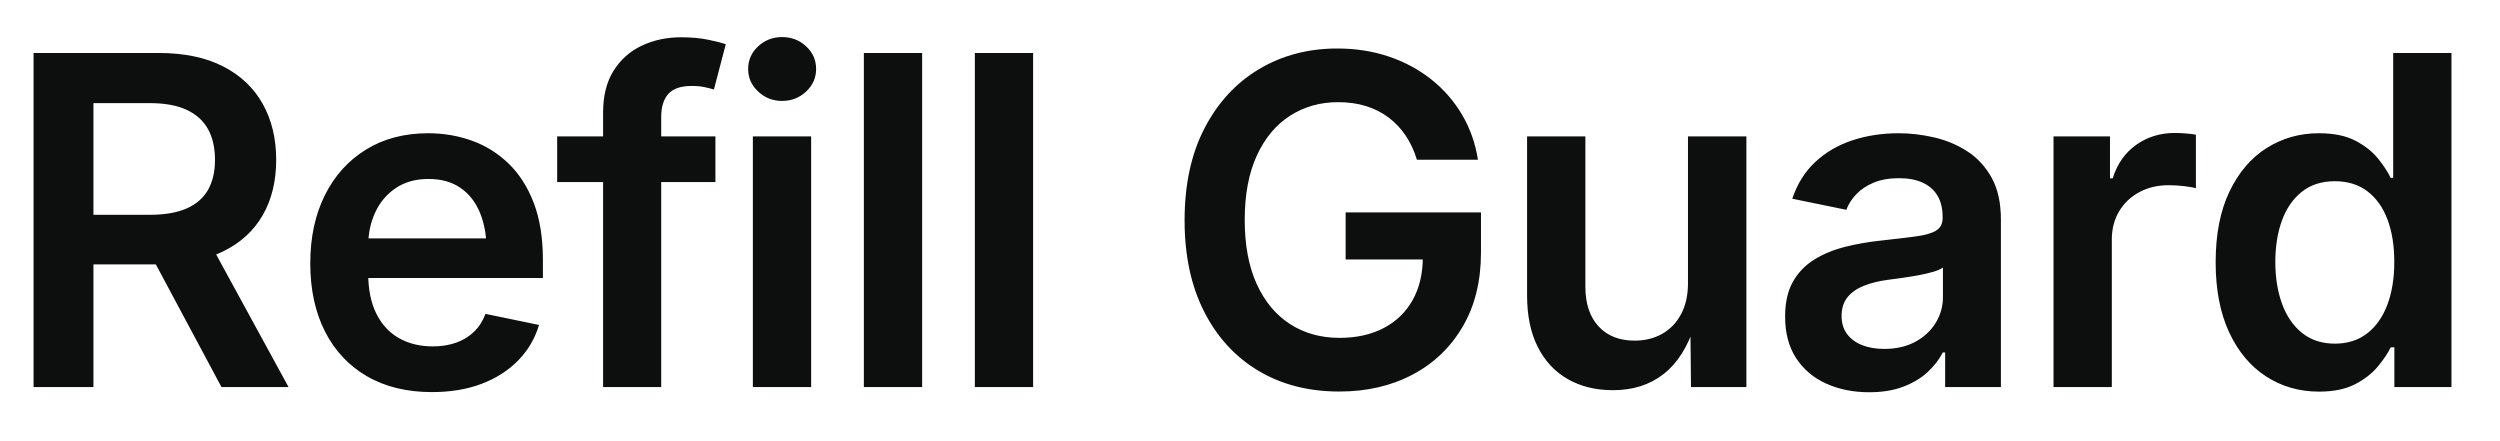
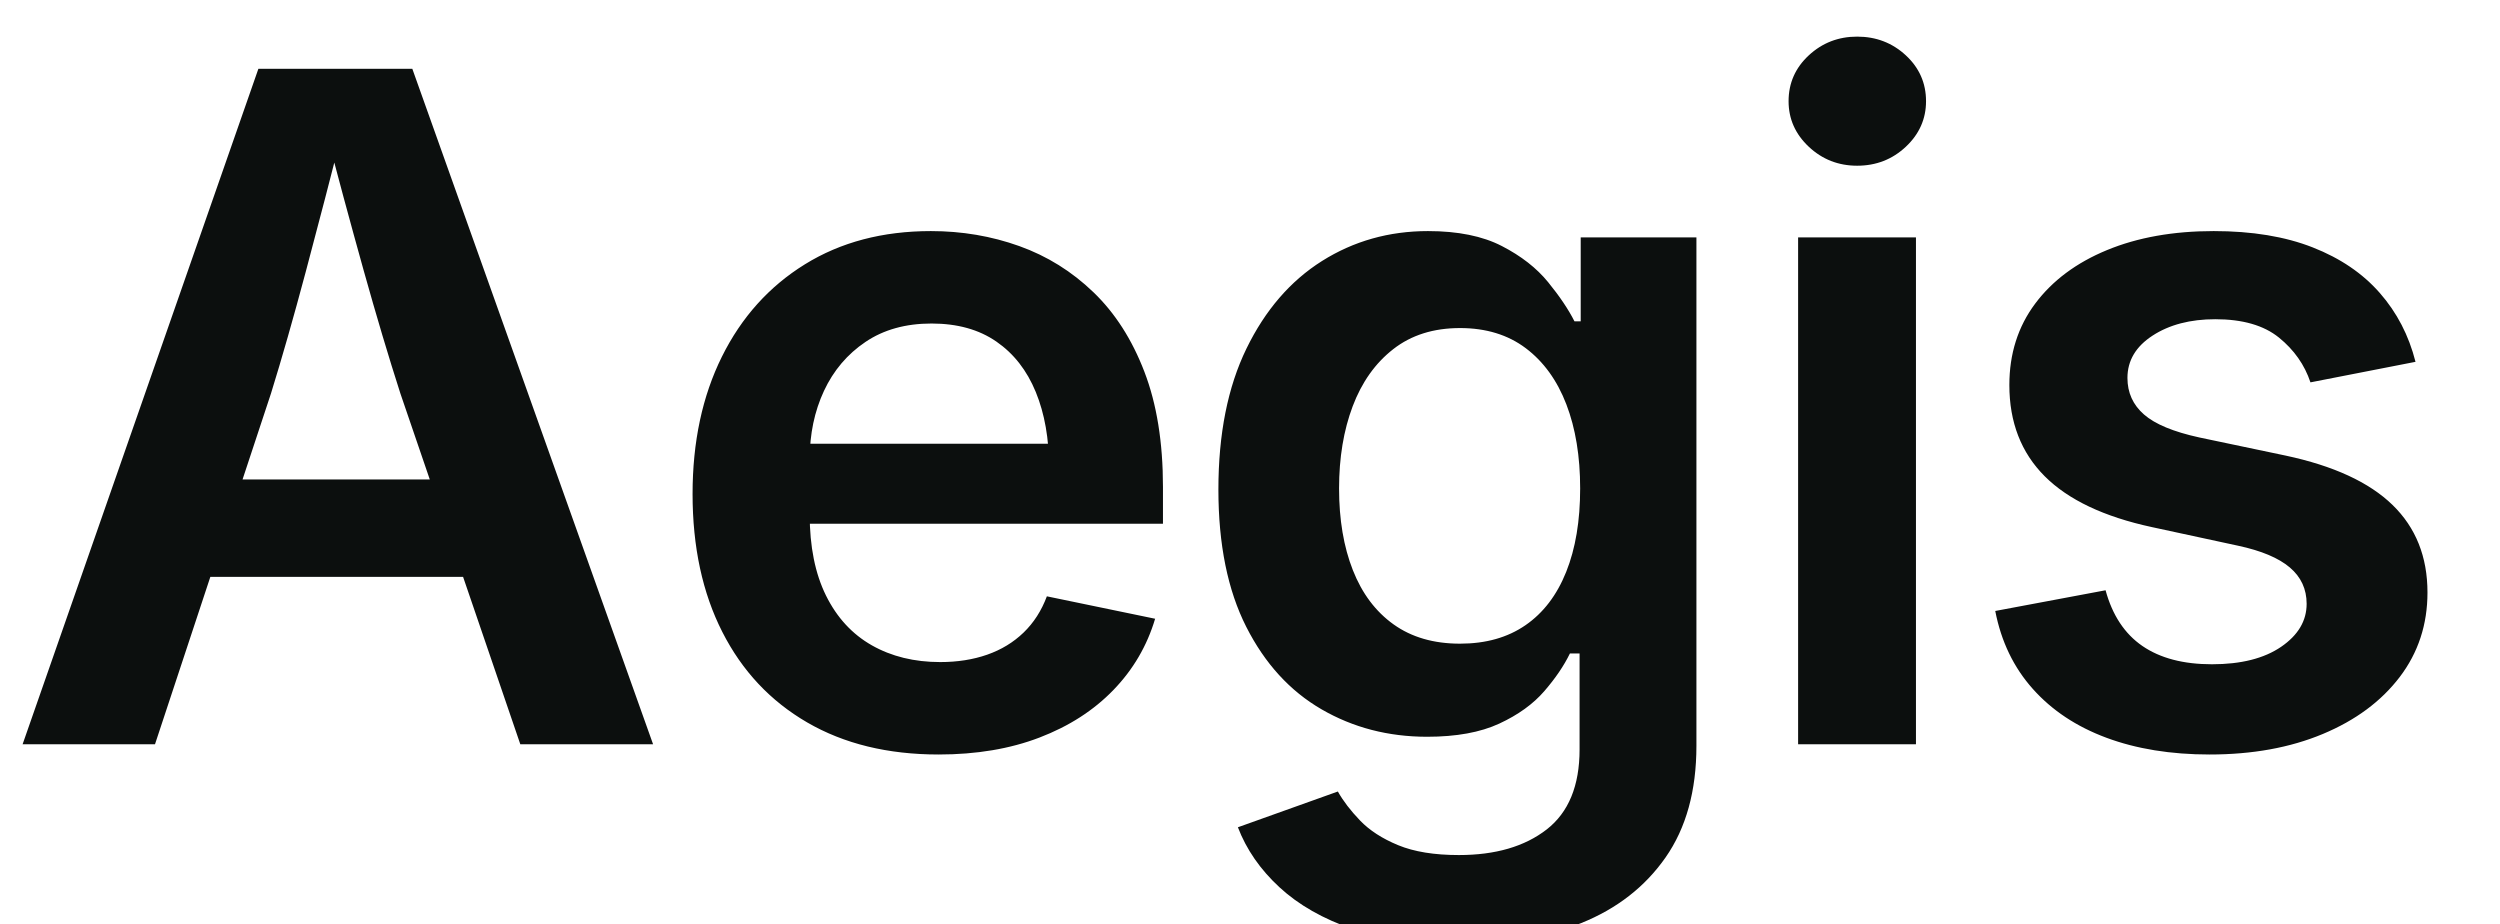
- <svg xmlns="http://www.w3.org/2000/svg" viewBox="0 -2 141.56 24.92" role="img" aria-label="Refill Guard">
-   <path fill="#0C0F0E" d="M1.901 19.916V1.0H8.979Q11.152 1.0 12.635 1.76Q14.118 2.52 14.878 3.884Q15.639 5.247 15.639 7.05Q15.639 8.862 14.871 10.193Q14.104 11.525 12.609 12.248Q11.114 12.971 8.923 12.971H3.878V10.163H8.475Q9.763 10.163 10.577 9.8Q11.391 9.438 11.783 8.744Q12.174 8.049 12.174 7.05Q12.174 6.034 11.783 5.319Q11.391 4.604 10.573 4.221Q9.755 3.838 8.459 3.838H5.291V19.916ZM12.54 19.916 7.951 11.338H11.655L16.338 19.916ZM24.459 20.202Q22.325 20.202 20.778 19.304Q19.232 18.406 18.401 16.769Q17.569 15.131 17.569 12.906Q17.569 10.718 18.391 9.062Q19.212 7.406 20.715 6.475Q22.217 5.545 24.243 5.545Q25.547 5.545 26.718 5.965Q27.889 6.385 28.795 7.258Q29.702 8.131 30.221 9.485Q30.741 10.838 30.741 12.71V13.74H19.127V11.5H29.094L27.552 12.165Q27.552 10.96 27.18 10.053Q26.808 9.146 26.078 8.64Q25.347 8.134 24.261 8.134Q23.176 8.134 22.412 8.648Q21.649 9.162 21.249 10.021Q20.849 10.879 20.849 11.929V13.481Q20.849 14.827 21.305 15.751Q21.762 16.676 22.588 17.145Q23.415 17.614 24.504 17.614Q25.228 17.614 25.819 17.407Q26.411 17.2 26.838 16.789Q27.264 16.378 27.49 15.773L30.522 16.4Q30.182 17.54 29.354 18.396Q28.526 19.252 27.287 19.727Q26.047 20.202 24.459 20.202ZM40.51 5.723V8.308H31.549V5.723ZM34.15 19.916V4.366Q34.15 2.947 34.744 2.003Q35.337 1.059 36.342 0.585Q37.346 0.111 38.562 0.111Q39.434 0.111 40.106 0.251Q40.779 0.392 41.097 0.501L40.425 3.069Q40.211 3.001 39.898 2.934Q39.585 2.867 39.171 2.867Q38.241 2.867 37.841 3.322Q37.44 3.777 37.44 4.618V19.916ZM42.63 19.916V5.723H45.93V19.916ZM44.284 3.715Q43.495 3.715 42.929 3.183Q42.363 2.652 42.363 1.908Q42.363 1.149 42.929 0.624Q43.495 0.099 44.284 0.099Q45.08 0.099 45.646 0.623Q46.212 1.148 46.212 1.908Q46.212 2.652 45.646 3.184Q45.08 3.715 44.284 3.715ZM52.215 1.0V19.916H48.915V1.0ZM58.499 1.0V19.916H55.2V1.0ZM75.832 20.17Q73.224 20.17 71.253 18.992Q69.282 17.813 68.179 15.638Q67.076 13.463 67.076 10.48Q67.076 7.43 68.209 5.253Q69.342 3.075 71.298 1.911Q73.255 0.746 75.726 0.746Q77.288 0.746 78.639 1.202Q79.991 1.658 81.051 2.501Q82.111 3.345 82.79 4.499Q83.47 5.654 83.687 7.043H80.23Q80.002 6.284 79.599 5.684Q79.197 5.084 78.631 4.657Q78.065 4.23 77.348 4.007Q76.631 3.785 75.77 3.785Q74.244 3.785 73.046 4.555Q71.847 5.325 71.164 6.814Q70.481 8.303 70.481 10.452Q70.481 12.595 71.161 14.084Q71.842 15.574 73.05 16.352Q74.257 17.131 75.85 17.131Q77.295 17.131 78.356 16.573Q79.417 16.015 79.991 14.988Q80.565 13.962 80.565 12.567L81.348 12.693H76.195V10.028H83.859V12.294Q83.859 14.729 82.824 16.495Q81.789 18.26 79.979 19.215Q78.17 20.17 75.832 20.17ZM91.332 20.094Q89.874 20.094 88.777 19.469Q87.68 18.845 87.075 17.647Q86.47 16.449 86.47 14.745V5.723H89.77V14.24Q89.77 15.667 90.514 16.477Q91.258 17.288 92.556 17.288Q93.435 17.288 94.115 16.905Q94.796 16.522 95.188 15.791Q95.58 15.06 95.58 14.037V5.723H98.888V19.916H95.751L95.715 16.407H95.964Q95.368 18.263 94.202 19.178Q93.035 20.094 91.332 20.094ZM105.839 20.21Q104.489 20.21 103.409 19.722Q102.329 19.235 101.704 18.28Q101.08 17.326 101.08 15.925Q101.08 14.724 101.53 13.94Q101.98 13.155 102.752 12.685Q103.524 12.215 104.49 11.974Q105.456 11.733 106.488 11.624Q107.73 11.487 108.5 11.384Q109.27 11.282 109.634 11.054Q109.999 10.827 109.999 10.348V10.281Q109.999 9.579 109.717 9.094Q109.435 8.609 108.884 8.349Q108.334 8.09 107.522 8.09Q106.698 8.09 106.093 8.343Q105.488 8.597 105.106 9.002Q104.724 9.407 104.546 9.88L101.486 9.252Q101.908 7.994 102.785 7.174Q103.661 6.355 104.877 5.95Q106.092 5.545 107.508 5.545Q108.507 5.545 109.529 5.783Q110.551 6.02 111.405 6.574Q112.258 7.127 112.778 8.069Q113.299 9.011 113.299 10.427V19.916H110.142V17.959H110.008Q109.698 18.564 109.14 19.077Q108.582 19.59 107.763 19.9Q106.944 20.21 105.839 20.21ZM106.685 17.757Q107.708 17.757 108.453 17.353Q109.199 16.949 109.608 16.279Q110.017 15.609 110.017 14.824V13.144Q109.855 13.277 109.472 13.39Q109.089 13.502 108.609 13.59Q108.13 13.678 107.67 13.741Q107.21 13.804 106.889 13.847Q106.146 13.944 105.552 14.177Q104.958 14.411 104.618 14.823Q104.278 15.236 104.278 15.888Q104.278 16.501 104.59 16.916Q104.902 17.331 105.444 17.544Q105.985 17.757 106.685 17.757ZM116.279 19.916V5.723H119.476V8.098H119.628Q120.017 6.864 120.967 6.196Q121.917 5.529 123.136 5.529Q123.417 5.529 123.759 5.555Q124.102 5.581 124.341 5.626V8.66Q124.139 8.593 123.681 8.54Q123.222 8.487 122.788 8.487Q121.868 8.487 121.137 8.88Q120.406 9.274 119.993 9.966Q119.579 10.659 119.579 11.569V19.916ZM131.313 20.175Q129.64 20.175 128.311 19.312Q126.983 18.45 126.221 16.813Q125.459 15.177 125.459 12.848Q125.459 10.482 126.239 8.852Q127.018 7.222 128.345 6.383Q129.671 5.545 131.303 5.545Q132.568 5.545 133.374 5.968Q134.179 6.39 134.654 6.979Q135.128 7.569 135.371 8.073H135.512V1.0H138.812V19.916H135.579V17.669H135.371Q135.119 18.182 134.634 18.763Q134.149 19.344 133.347 19.76Q132.544 20.175 131.313 20.175ZM132.209 17.459Q133.289 17.459 134.041 16.876Q134.792 16.293 135.183 15.251Q135.574 14.21 135.574 12.832Q135.574 11.445 135.187 10.422Q134.8 9.398 134.049 8.829Q133.297 8.261 132.209 8.261Q131.096 8.261 130.345 8.854Q129.594 9.447 129.216 10.479Q128.838 11.51 128.838 12.832Q128.838 14.157 129.22 15.205Q129.602 16.253 130.357 16.856Q131.113 17.459 132.209 17.459Z" />
+ <svg xmlns="http://www.w3.org/2000/svg" viewBox="0 0 72.7 26.85" role="img" aria-label="Aegis">
+   <path fill="#0C0F0E" d="M0.657 21.644 7.514 2.0H11.99L18.992 21.644H15.131L11.643 11.442Q11.133 9.857 10.575 7.863Q10.018 5.868 9.345 3.316H10.085Q9.43 5.885 8.893 7.896Q8.356 9.908 7.88 11.442L4.507 21.644ZM4.651 16.776V13.942H14.998V16.776ZM27.295 21.941Q25.079 21.941 23.473 21.008Q21.867 20.076 21.004 18.375Q20.14 16.674 20.14 14.364Q20.14 12.092 20.993 10.372Q21.846 8.652 23.407 7.686Q24.967 6.72 27.071 6.72Q28.424 6.72 29.641 7.156Q30.857 7.592 31.798 8.499Q32.74 9.405 33.279 10.811Q33.819 12.217 33.819 14.161V15.23H21.758V12.903H32.108L30.507 13.594Q30.507 12.343 30.121 11.401Q29.735 10.459 28.976 9.934Q28.217 9.408 27.09 9.408Q25.962 9.408 25.17 9.942Q24.377 10.476 23.961 11.367Q23.546 12.259 23.546 13.349V14.961Q23.546 16.359 24.02 17.319Q24.495 18.279 25.353 18.766Q26.211 19.253 27.342 19.253Q28.093 19.253 28.708 19.038Q29.322 18.823 29.765 18.396Q30.208 17.969 30.443 17.341L33.591 17.993Q33.238 19.176 32.378 20.065Q31.518 20.954 30.231 21.447Q28.944 21.941 27.295 21.941ZM42.433 27.471Q40.66 27.471 39.351 27.022Q38.042 26.574 37.205 25.8Q36.369 25.027 35.998 24.057L38.905 23.017Q39.136 23.429 39.55 23.86Q39.963 24.291 40.659 24.578Q41.354 24.865 42.423 24.865Q44.019 24.865 44.977 24.121Q45.934 23.376 45.934 21.794V19.003H45.653Q45.393 19.538 44.908 20.099Q44.422 20.661 43.598 21.043Q42.773 21.425 41.501 21.425Q39.806 21.425 38.429 20.626Q37.051 19.827 36.241 18.228Q35.431 16.629 35.431 14.236Q35.431 11.813 36.247 10.137Q37.063 8.461 38.444 7.59Q39.826 6.72 41.526 6.72Q42.831 6.72 43.674 7.155Q44.517 7.589 45.019 8.205Q45.521 8.821 45.786 9.345H45.967V6.904H49.332V21.689Q49.332 23.649 48.435 24.934Q47.538 26.218 45.979 26.844Q44.42 27.471 42.433 27.471ZM42.457 18.718Q43.583 18.718 44.361 18.181Q45.14 17.644 45.545 16.63Q45.951 15.617 45.951 14.203Q45.951 12.805 45.55 11.759Q45.148 10.713 44.37 10.126Q43.592 9.54 42.457 9.54Q41.302 9.54 40.517 10.152Q39.733 10.763 39.336 11.814Q38.94 12.864 38.94 14.203Q38.94 15.562 39.341 16.58Q39.742 17.598 40.526 18.158Q41.31 18.718 42.457 18.718ZM52.289 21.644V6.904H55.716V21.644ZM54.006 4.819Q53.187 4.819 52.599 4.267Q52.012 3.715 52.012 2.943Q52.012 2.155 52.599 1.61Q53.187 1.065 54.006 1.065Q54.833 1.065 55.421 1.609Q56.009 2.153 56.009 2.943Q56.009 3.716 55.421 4.268Q54.833 4.819 54.006 4.819ZM64.255 21.941Q62.564 21.941 61.255 21.454Q59.947 20.968 59.114 20.033Q58.28 19.099 58.022 17.767L61.23 17.165Q61.527 18.254 62.302 18.786Q63.077 19.317 64.324 19.317Q65.591 19.317 66.334 18.81Q67.077 18.302 67.077 17.559Q67.077 16.917 66.588 16.502Q66.099 16.087 65.086 15.87L62.577 15.328Q60.487 14.877 59.46 13.849Q58.432 12.82 58.432 11.198Q58.432 9.833 59.184 8.828Q59.936 7.823 61.273 7.272Q62.61 6.72 64.374 6.72Q66.047 6.72 67.253 7.194Q68.459 7.667 69.205 8.52Q69.952 9.372 70.243 10.522L67.188 11.119Q66.932 10.352 66.272 9.817Q65.612 9.283 64.42 9.283Q63.33 9.283 62.598 9.759Q61.866 10.234 61.866 10.991Q61.866 11.633 62.348 12.054Q62.829 12.475 63.955 12.721L66.463 13.248Q68.557 13.694 69.574 14.683Q70.591 15.671 70.591 17.23Q70.591 18.626 69.784 19.687Q68.976 20.748 67.548 21.344Q66.12 21.941 64.255 21.941Z" />
</svg>
